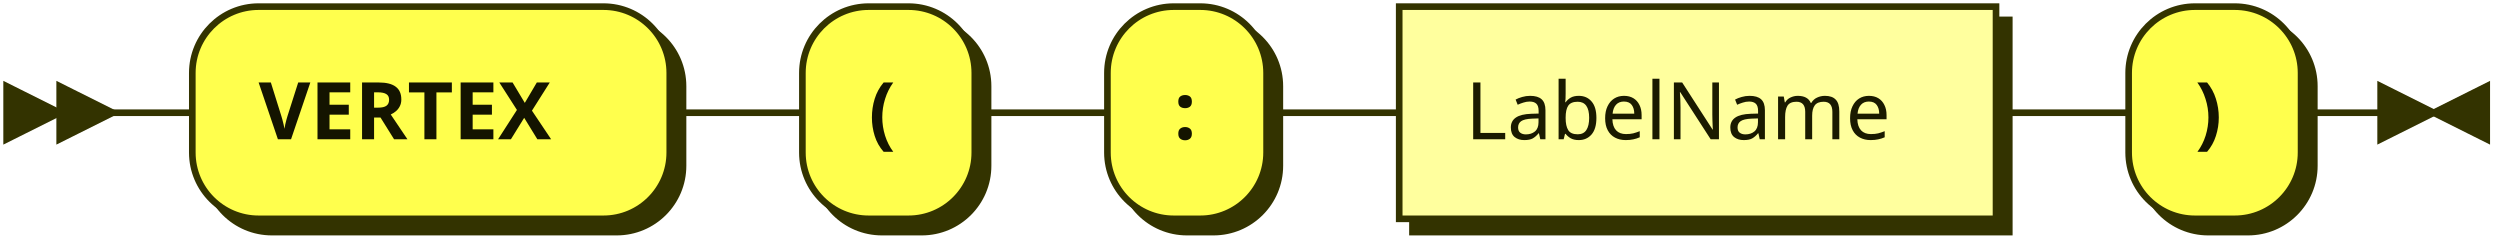
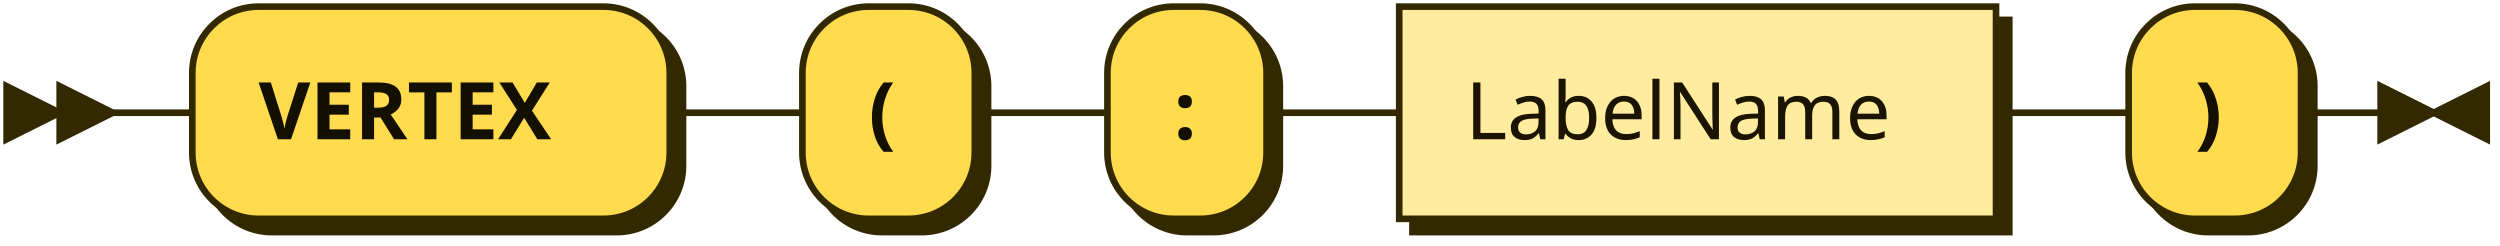
<svg xmlns="http://www.w3.org/2000/svg" xmlns:xlink="http://www.w3.org/1999/xlink" width="377" height="37">
  <defs>
-     <style type="text/css">    @namespace "http://www.w3.org/2000/svg";    .line                 {fill: none; stroke: #333300; stroke-width: 1;}    .bold-line            {stroke: #141400; shape-rendering: crispEdges; stroke-width: 2;}    .thin-line            {stroke: #1F1F00; shape-rendering: crispEdges}    .filled               {fill: #333300; stroke: none;}    text.terminal         {font-family: Verdana, Sans-serif;                            font-size: 12px;                            fill: #141400;                            font-weight: bold;                          }    text.nonterminal      {font-family: Verdana, Sans-serif;                            font-size: 12px;                            fill: #1A1A00;                            font-weight: normal;                          }    text.regexp           {font-family: Verdana, Sans-serif;                            font-size: 12px;                            fill: #1F1F00;                            font-weight: normal;                          }    rect, circle, polygon {fill: #333300; stroke: #333300;}    rect.terminal         {fill: #FFFF4D; stroke: #333300; stroke-width: 1;}    rect.nonterminal      {fill: #FFFF9E; stroke: #333300; stroke-width: 1;}    rect.text             {fill: none; stroke: none;}    polygon.regexp        {fill: #FFFFC7; stroke: #333300; stroke-width: 1;}  </style>
+     <style type="text/css">    @namespace "http://www.w3.org/2000/svg";    .line                 {fill: none; stroke: #332900; stroke-width: 1;}    .bold-line            {stroke: #141000; shape-rendering: crispEdges; stroke-width: 2;}    .thin-line            {stroke: #1F1800; shape-rendering: crispEdges}    .filled               {fill: #332900; stroke: none;}    text.terminal         {font-family: Verdana, Sans-serif;                            font-size: 12px;                            fill: #141000;                            font-weight: bold;                          }    text.nonterminal      {font-family: Verdana, Sans-serif;                            font-size: 12px;                            fill: #1A1400;                            font-weight: normal;                          }    text.regexp           {font-family: Verdana, Sans-serif;                            font-size: 12px;                            fill: #1F1800;                            font-weight: normal;                          }    rect, circle, polygon {fill: #332900; stroke: #332900;}    rect.terminal         {fill: #FFDB4D; stroke: #332900; stroke-width: 1;}    rect.nonterminal      {fill: #FFEC9E; stroke: #332900; stroke-width: 1;}    rect.text             {fill: none; stroke: none;}    polygon.regexp        {fill: #FFF4C7; stroke: #332900; stroke-width: 1;}  </style>
  </defs>
  <polygon points="9 17 1 13 1 21" />
  <polygon points="17 17 9 13 9 21" />
  <rect x="31" y="3" width="72" height="32" rx="10" />
  <rect x="29" y="1" width="72" height="32" class="terminal" rx="10" />
  <text class="terminal" x="39" y="21">VERTEX</text>
  <rect x="123" y="3" width="26" height="32" rx="10" />
  <rect x="121" y="1" width="26" height="32" class="terminal" rx="10" />
  <text class="terminal" x="131" y="21">(</text>
  <rect x="169" y="3" width="24" height="32" rx="10" />
  <rect x="167" y="1" width="24" height="32" class="terminal" rx="10" />
  <text class="terminal" x="177" y="21">:</text>
  <a xlink:href="#LabelName" xlink:title="LabelName">
    <rect x="213" y="3" width="90" height="32" />
    <rect x="211" y="1" width="90" height="32" class="nonterminal" />
    <text class="nonterminal" x="221" y="21">LabelName</text>
  </a>
  <rect x="323" y="3" width="26" height="32" rx="10" />
  <rect x="321" y="1" width="26" height="32" class="terminal" rx="10" />
  <text class="terminal" x="331" y="21">)</text>
  <path class="line" d="m17 17 h2 m0 0 h10 m72 0 h10 m0 0 h10 m26 0 h10 m0 0 h10 m24 0 h10 m0 0 h10 m90 0 h10 m0 0 h10 m26 0 h10 m3 0 h-3" />
  <polygon points="367 17 375 13 375 21" />
  <polygon points="367 17 359 13 359 21" />
</svg>
